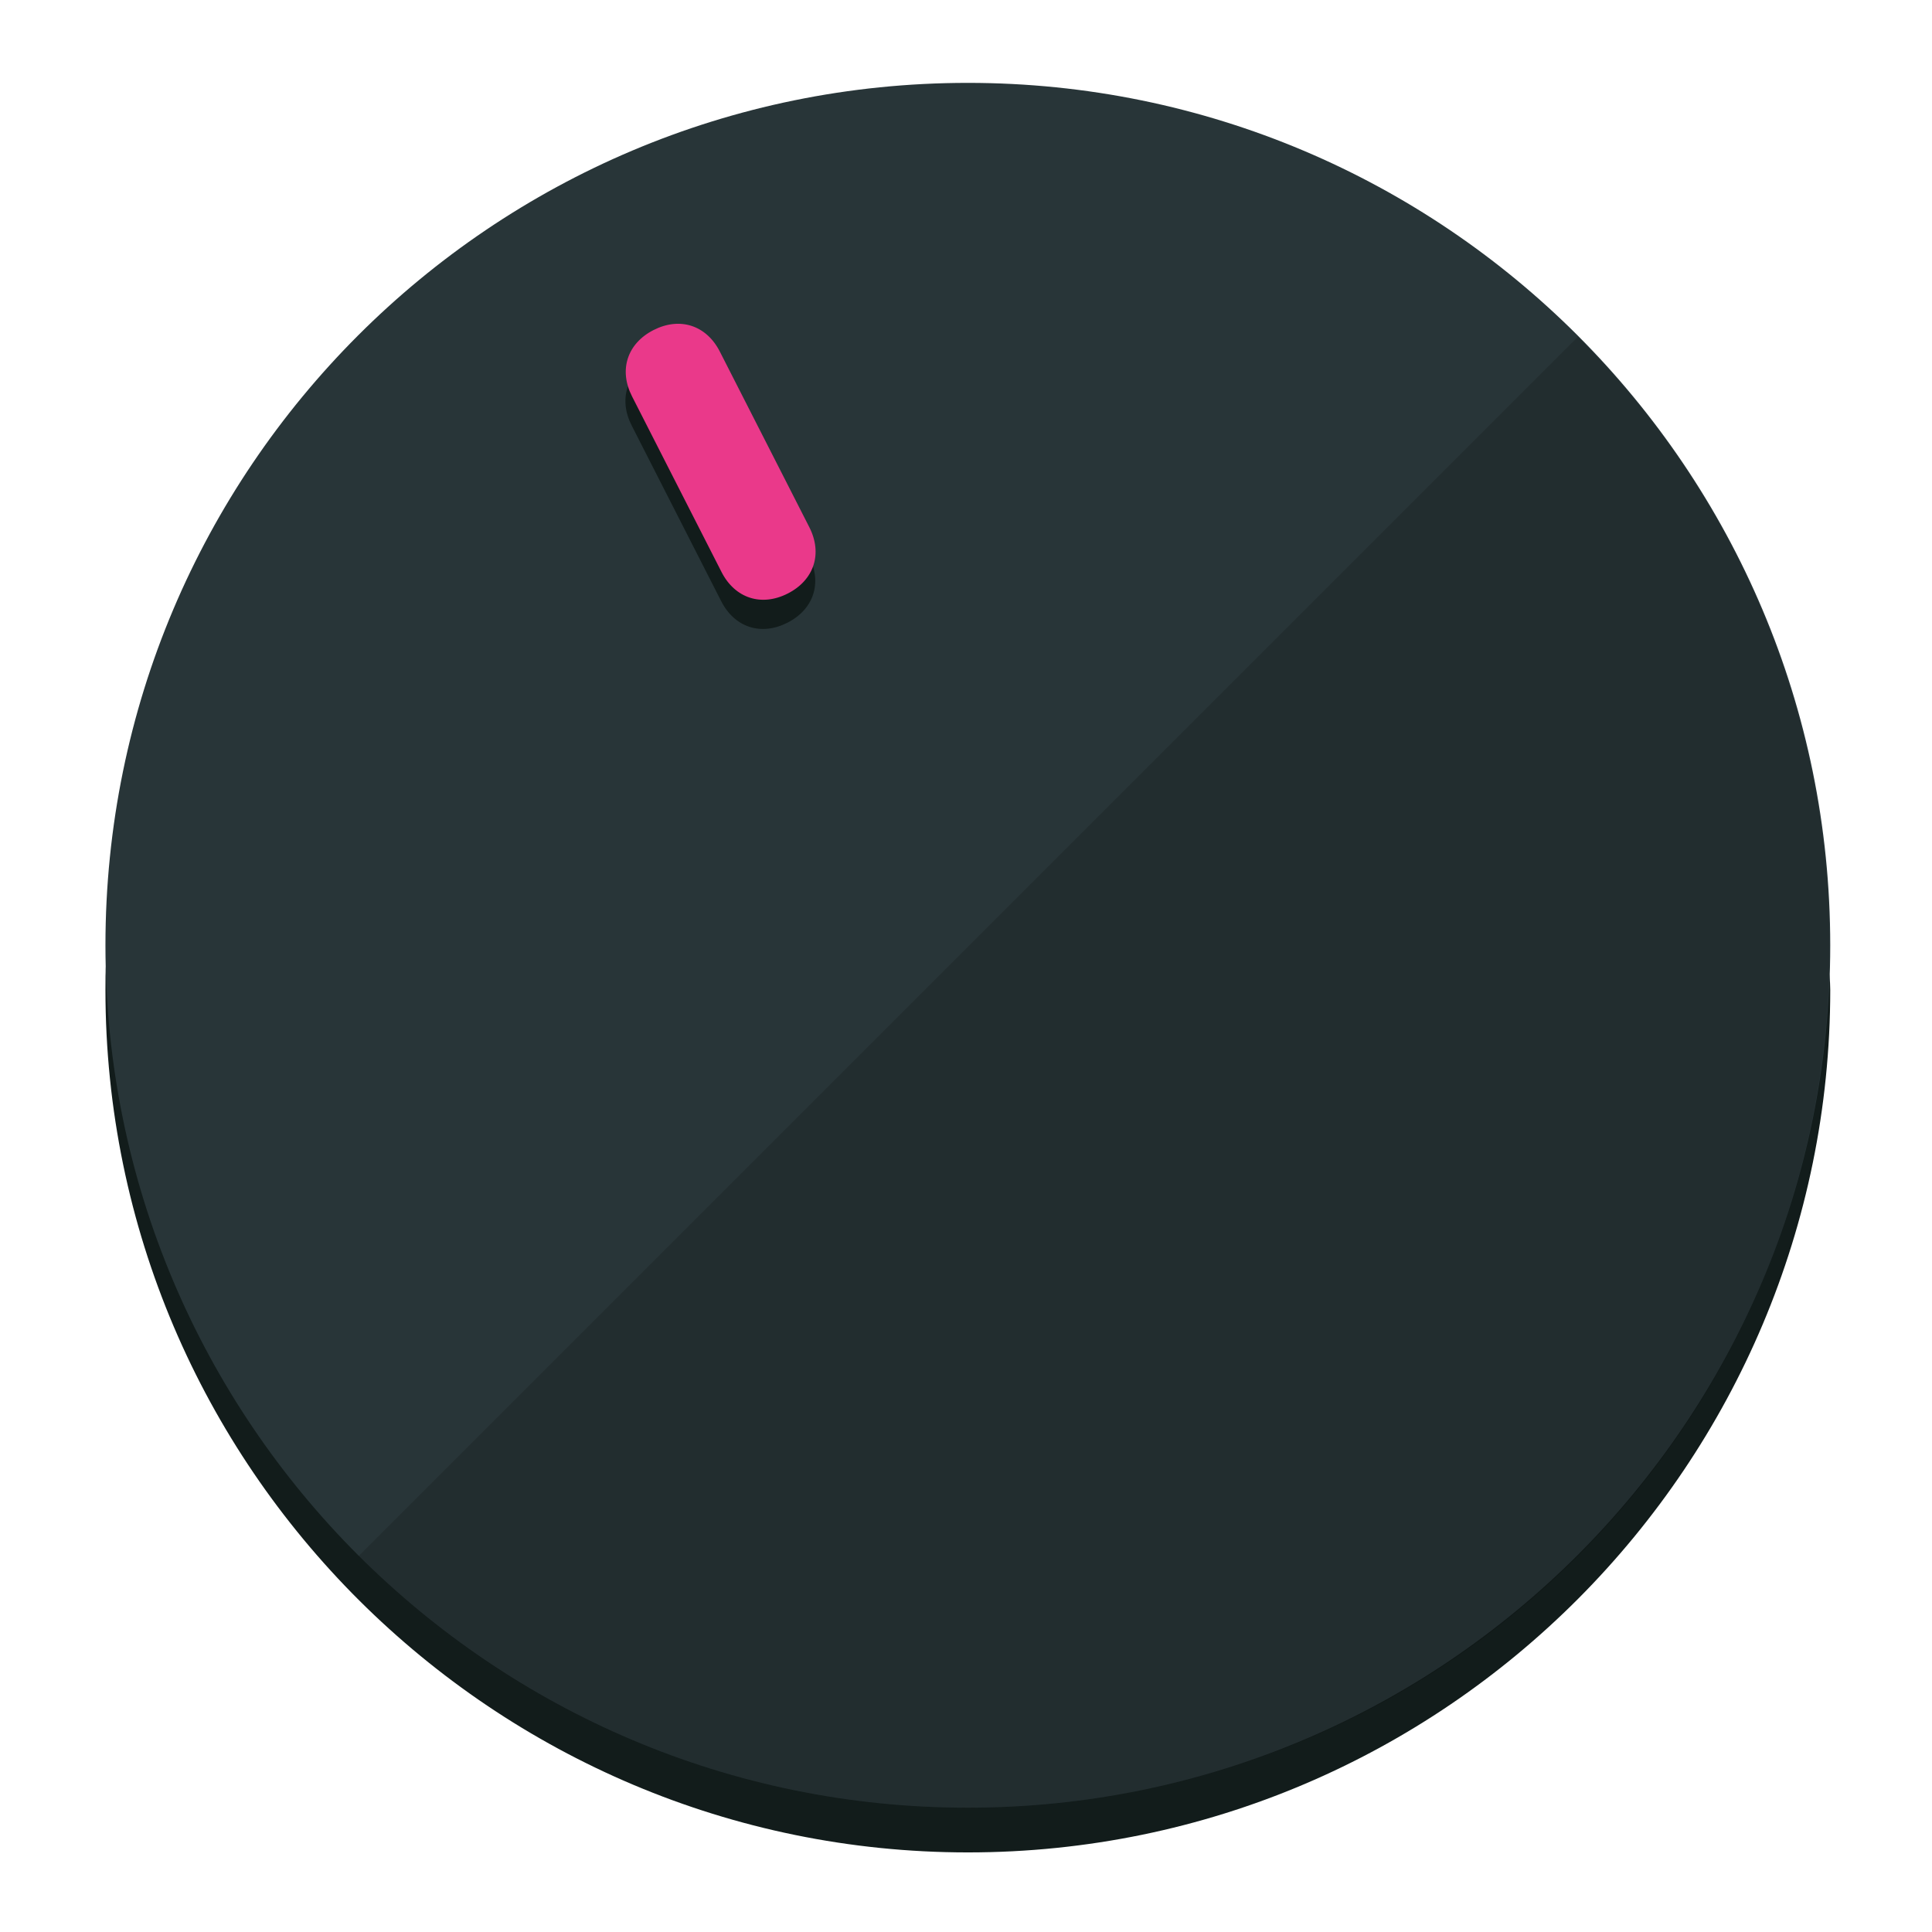
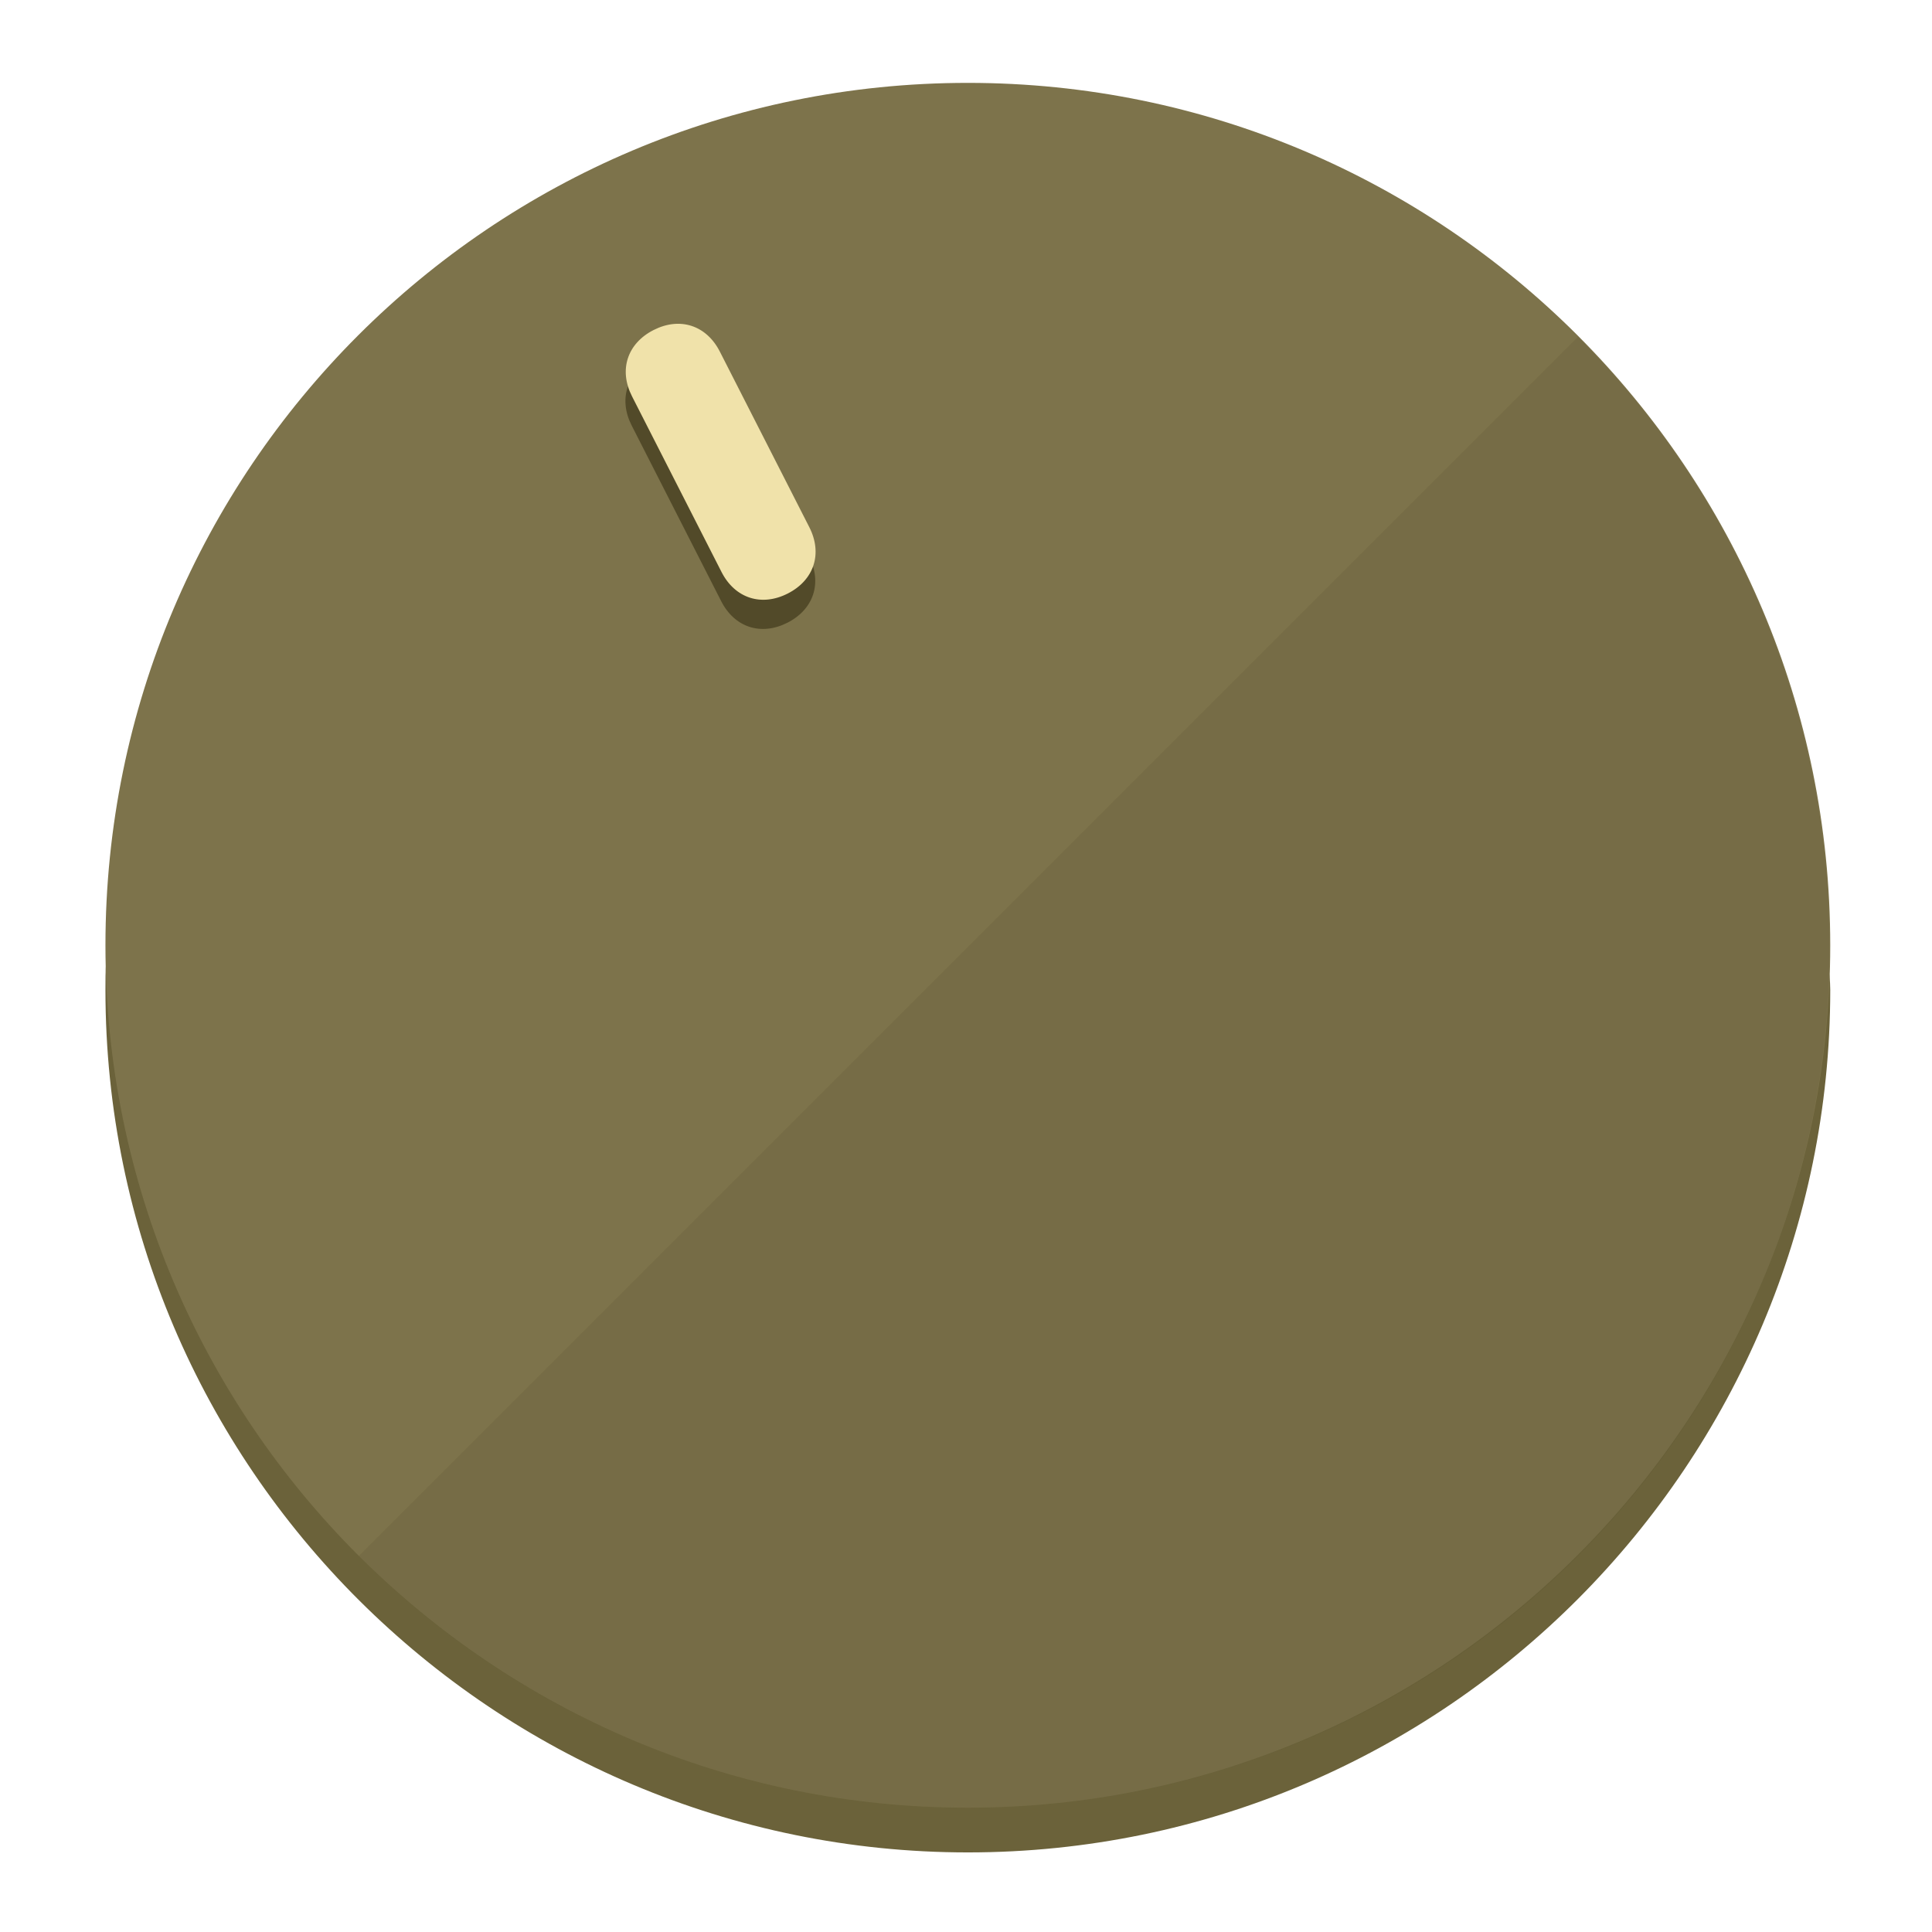
<svg xmlns="http://www.w3.org/2000/svg" height="120px" width="120px" version="1.1" id="Layer_1" viewBox="0 0 496.8 496.8" xml:space="preserve">
  <defs id="defs23" />
  <g id="g3158">
-     <path style="display:inline;fill:#121c1b;fill-opacity:1;stroke-width:1.584" d="m 248.875,445.92 c 116.582,0 212.89,-91.238 220.493,-205.286 0,5.069 1.267,8.87 1.267,13.939 0,121.651 -98.842,221.76 -221.76,221.76 -121.651,0 -221.76,-98.842 -221.76,-221.76 0,-5.069 0,-8.87 1.267,-13.939 7.603,114.048 103.91,205.286 220.493,205.286 z" id="path8" />
-     <circle style="display:inline;fill:#283538;fill-opacity:1;stroke-width:1.584" cx="248.875" cy="243.071" r="221.76" id="circle12" />
-     <path style="display:inline;fill:#000000;fill-opacity:0.154;stroke-width:1.587" d="m 405.744,86.606 c 86.308,86.308 86.308,227.193 0,313.5 -86.308,86.308 -227.193,86.308 -313.5,0" id="path14" />
+     <path style="display:inline;fill:#6B623A;fill-opacity:1;stroke-width:1.584" d="m 248.875,445.92 c 116.582,0 212.89,-91.238 220.493,-205.286 0,5.069 1.267,8.87 1.267,13.939 0,121.651 -98.842,221.76 -221.76,221.76 -121.651,0 -221.76,-98.842 -221.76,-221.76 0,-5.069 0,-8.87 1.267,-13.939 7.603,114.048 103.91,205.286 220.493,205.286 z" id="path8" />
+     <circle style="display:inline;fill:#7D734B;fill-opacity:1;stroke-width:1.584" cx="248.875" cy="243.071" r="221.76" id="circle12" />
+     <path style="display:inline;fill:#524A29;fill-opacity:0.154;stroke-width:1.587" d="m 405.744,86.606 c 86.308,86.308 86.308,227.193 0,313.5 -86.308,86.308 -227.193,86.308 -313.5,0" id="path14" />
  </g>
  <g id="g3198">
    <circle style="display:none;fill:#000000;fill-opacity:0;stroke-width:1.584" cx="110.802" cy="329.835" r="221.76" id="circle12-3" transform="rotate(-27)" />
-     <path style="display:inline;fill:#121c1b;fill-opacity:1;stroke-width:1.584" d="m 208.027,143.077 c 3.452,6.774 1.237,13.592 -5.538,17.044 v 0 c -6.775,3.452 -13.592,1.237 -17.044,-5.538 l -23.012,-45.163 c -3.452,-6.775 -1.237,-13.592 5.538,-17.044 v 0 c 6.774,-3.452 13.592,-1.237 17.044,5.538 z" id="path3789" />
-     <path style="display:inline;fill:#ea398a;stroke-width:1.584" d="m 208.113,135.571 c 3.452,6.775 1.237,13.592 -5.538,17.044 v 0 c -6.774,3.452 -13.592,1.237 -17.044,-5.538 l -23.012,-45.163 c -3.452,-6.775 -1.237,-13.592 5.538,-17.044 v 0 c 6.775,-3.452 13.592,-1.237 17.044,5.538 z" id="path915" />
+     <path style="display:inline;fill:#524A29;fill-opacity:1;stroke-width:1.584" d="m 208.027,143.077 c 3.452,6.774 1.237,13.592 -5.538,17.044 v 0 c -6.775,3.452 -13.592,1.237 -17.044,-5.538 l -23.012,-45.163 c -3.452,-6.775 -1.237,-13.592 5.538,-17.044 v 0 c 6.774,-3.452 13.592,-1.237 17.044,5.538 z" id="path3789" />
+     <path style="display:inline;fill:#F0E2AA;stroke-width:1.584" d="m 208.113,135.571 c 3.452,6.775 1.237,13.592 -5.538,17.044 v 0 c -6.774,3.452 -13.592,1.237 -17.044,-5.538 l -23.012,-45.163 c -3.452,-6.775 -1.237,-13.592 5.538,-17.044 v 0 c 6.775,-3.452 13.592,-1.237 17.044,5.538 z" id="path915" />
  </g>
</svg>
